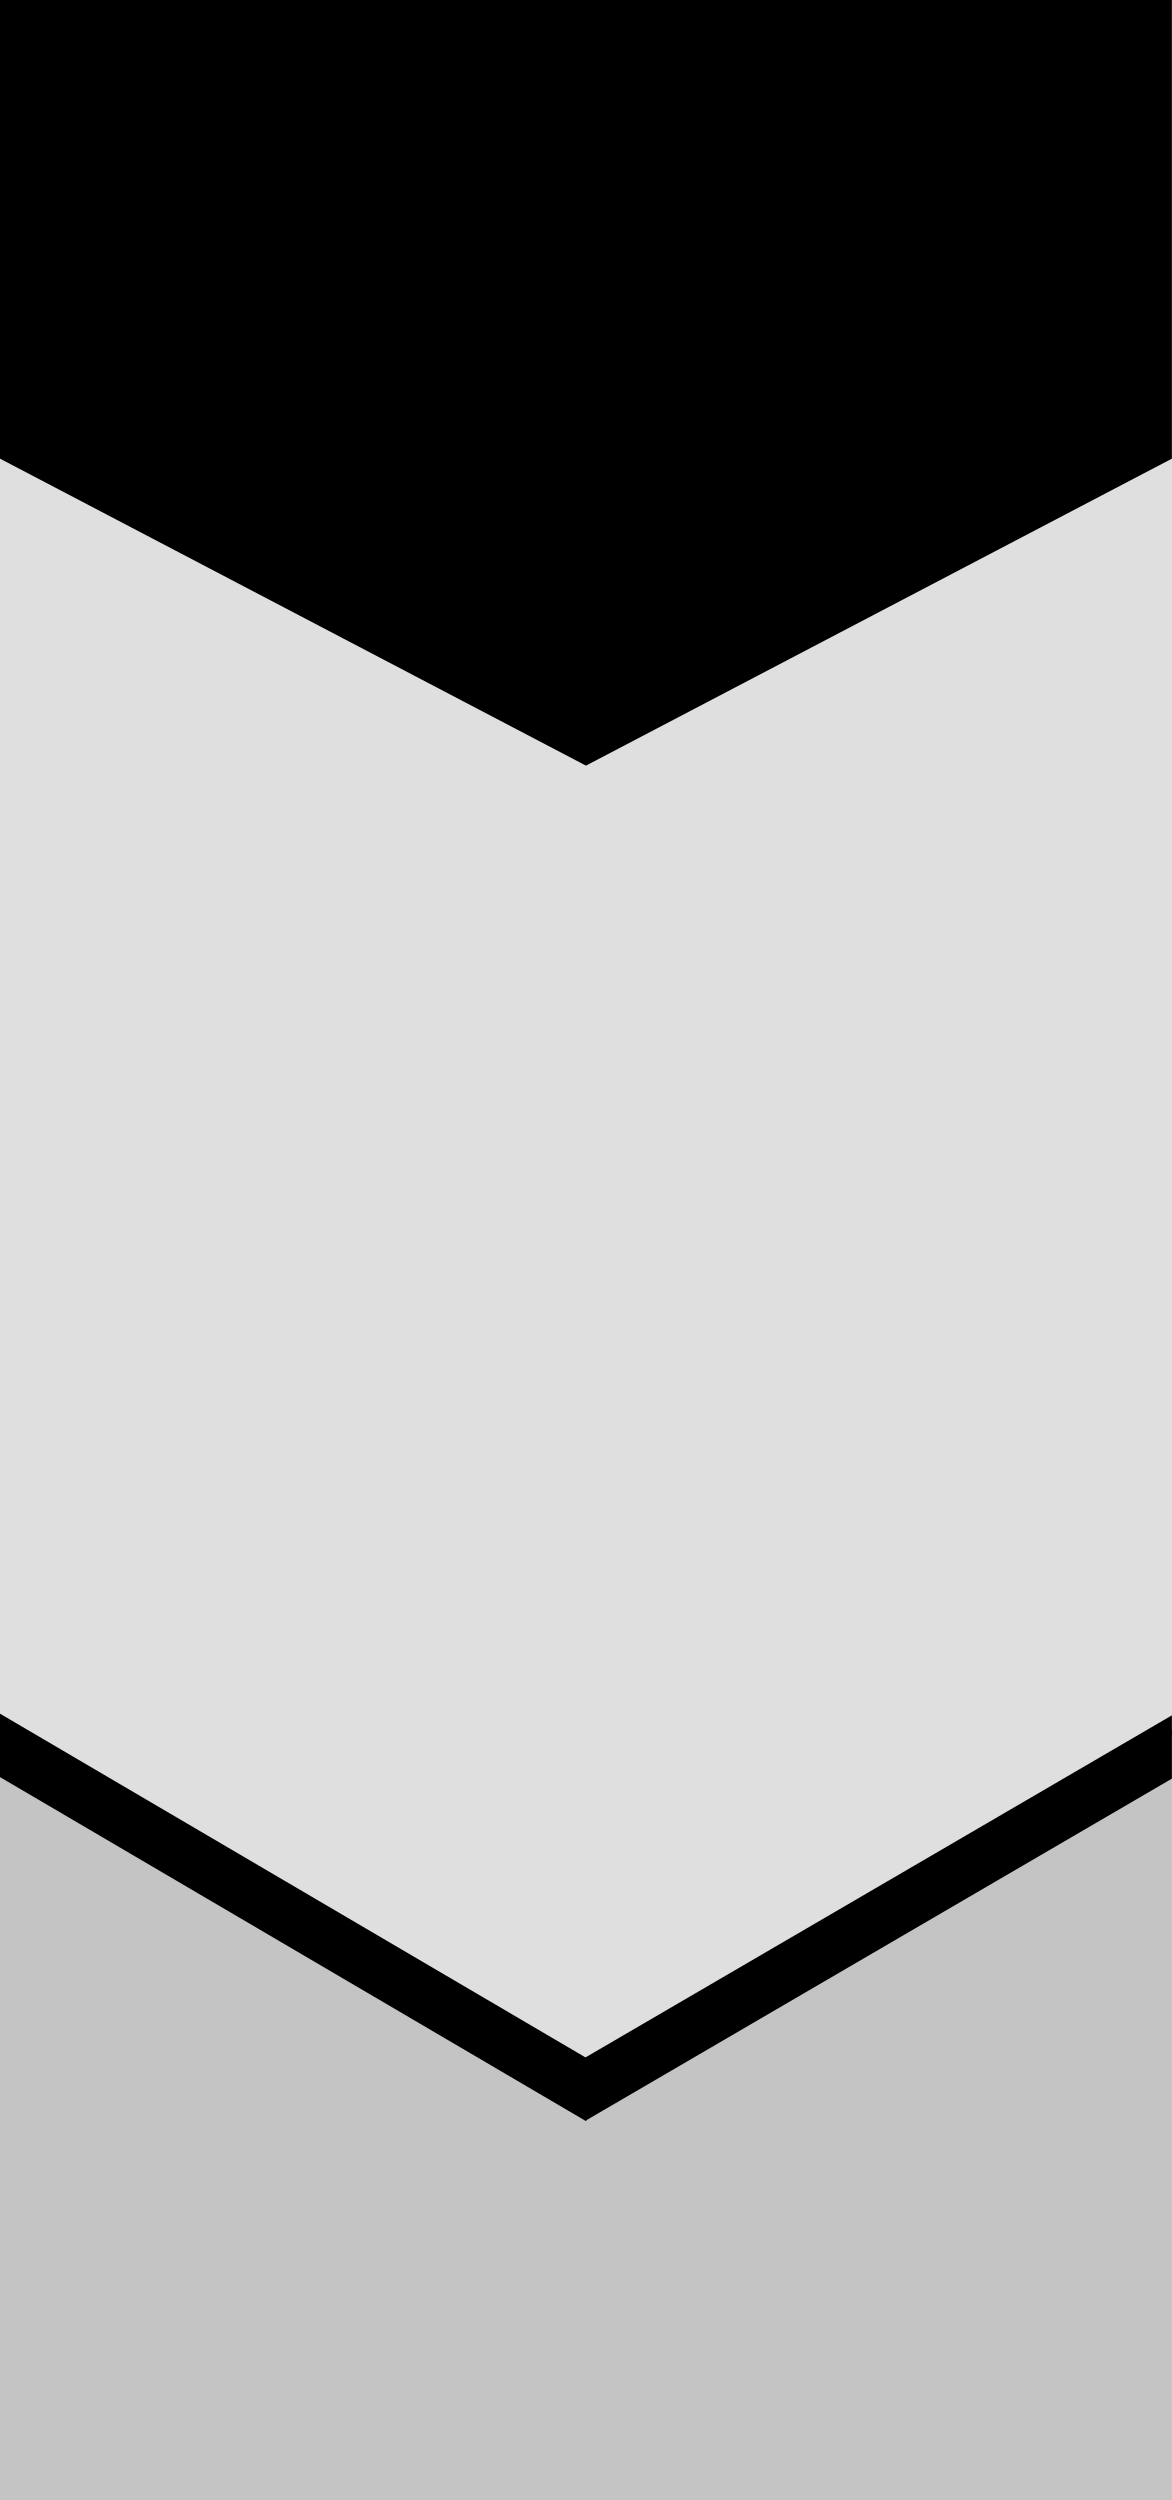
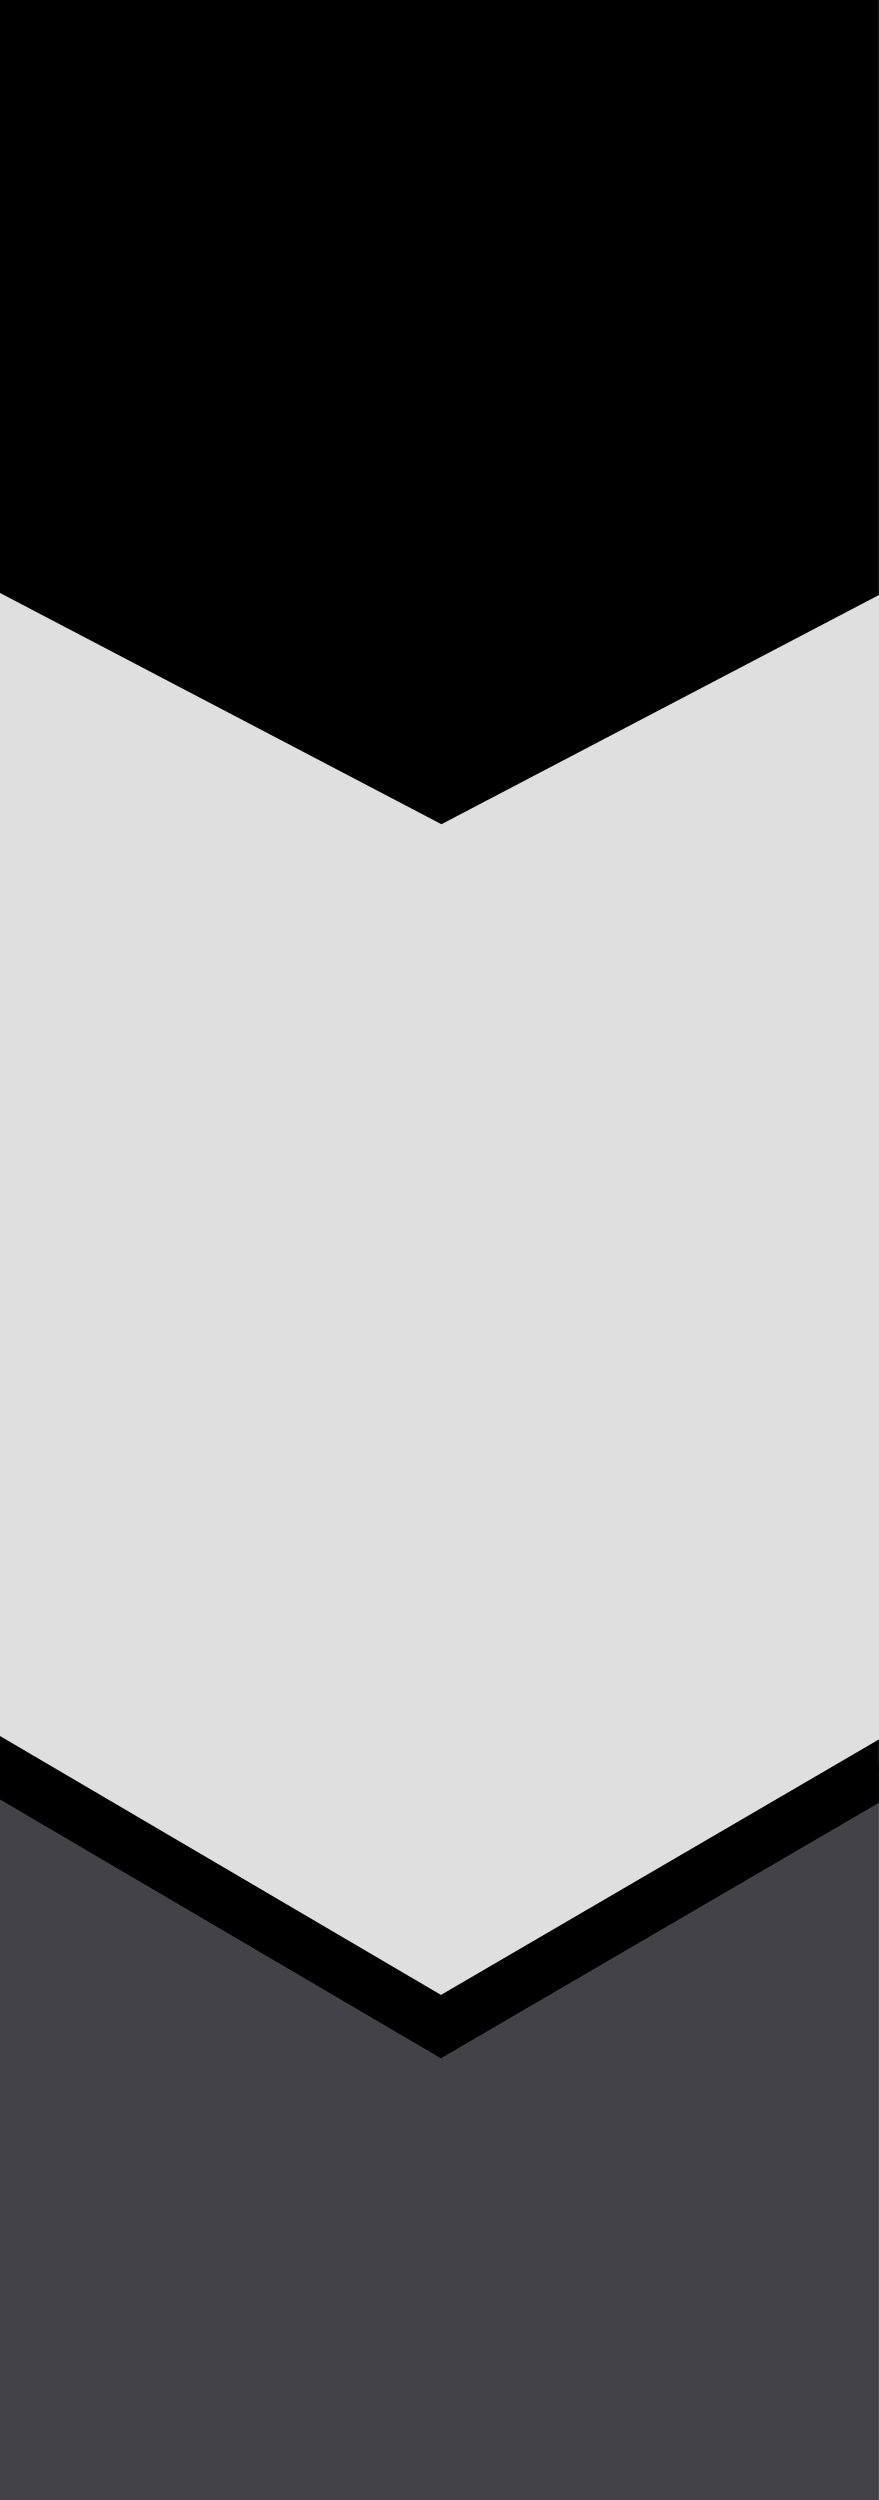
- <svg xmlns="http://www.w3.org/2000/svg" width="300" height="640" viewBox="0 0 300 640" fill="none">
+ <svg xmlns="http://www.w3.org/2000/svg" width="225" height="640" viewBox="0 0 225 640" fill="none">
  <g clip-path="url(#clip0_61385_181)">
-     <rect width="300" height="640" fill="#DFDFDF" />
-     <path d="M150 -196L337.061 -98V98L150 196L-37.062 98V-98L150 -196Z" fill="black" />
-     <path d="M408 382L148.453 529.876L-109 387.013V726H408V382Z" fill="#C4C4C4" stroke="black" />
-     <line x1="-47.456" y1="418.963" x2="153.544" y2="536.963" stroke="black" stroke-width="14" />
-     <line x1="146.473" y1="536.791" x2="348.473" y2="418.954" stroke="black" stroke-width="14" />
+     <rect width="225" height="640" fill="#DFDFDF" />
+     <path d="M113 -181L300.061 -83V113L113 211L-74.061 113V-83L113 -181Z" fill="black" />
+     <path d="M371 369L111.453 516.876L-146 374.013V713H371V369Z" fill="#424247" stroke="black" />
+     <line x1="-84.456" y1="402.963" x2="116.544" y2="520.963" stroke="black" stroke-width="14" />
+     <line x1="109.473" y1="520.791" x2="311.473" y2="402.954" stroke="black" stroke-width="14" />
  </g>
  <defs>
    <clipPath id="clip0_61385_181">
-       <rect width="300" height="640" fill="white" />
+       <rect width="225" height="640" fill="white" />
    </clipPath>
  </defs>
</svg>
